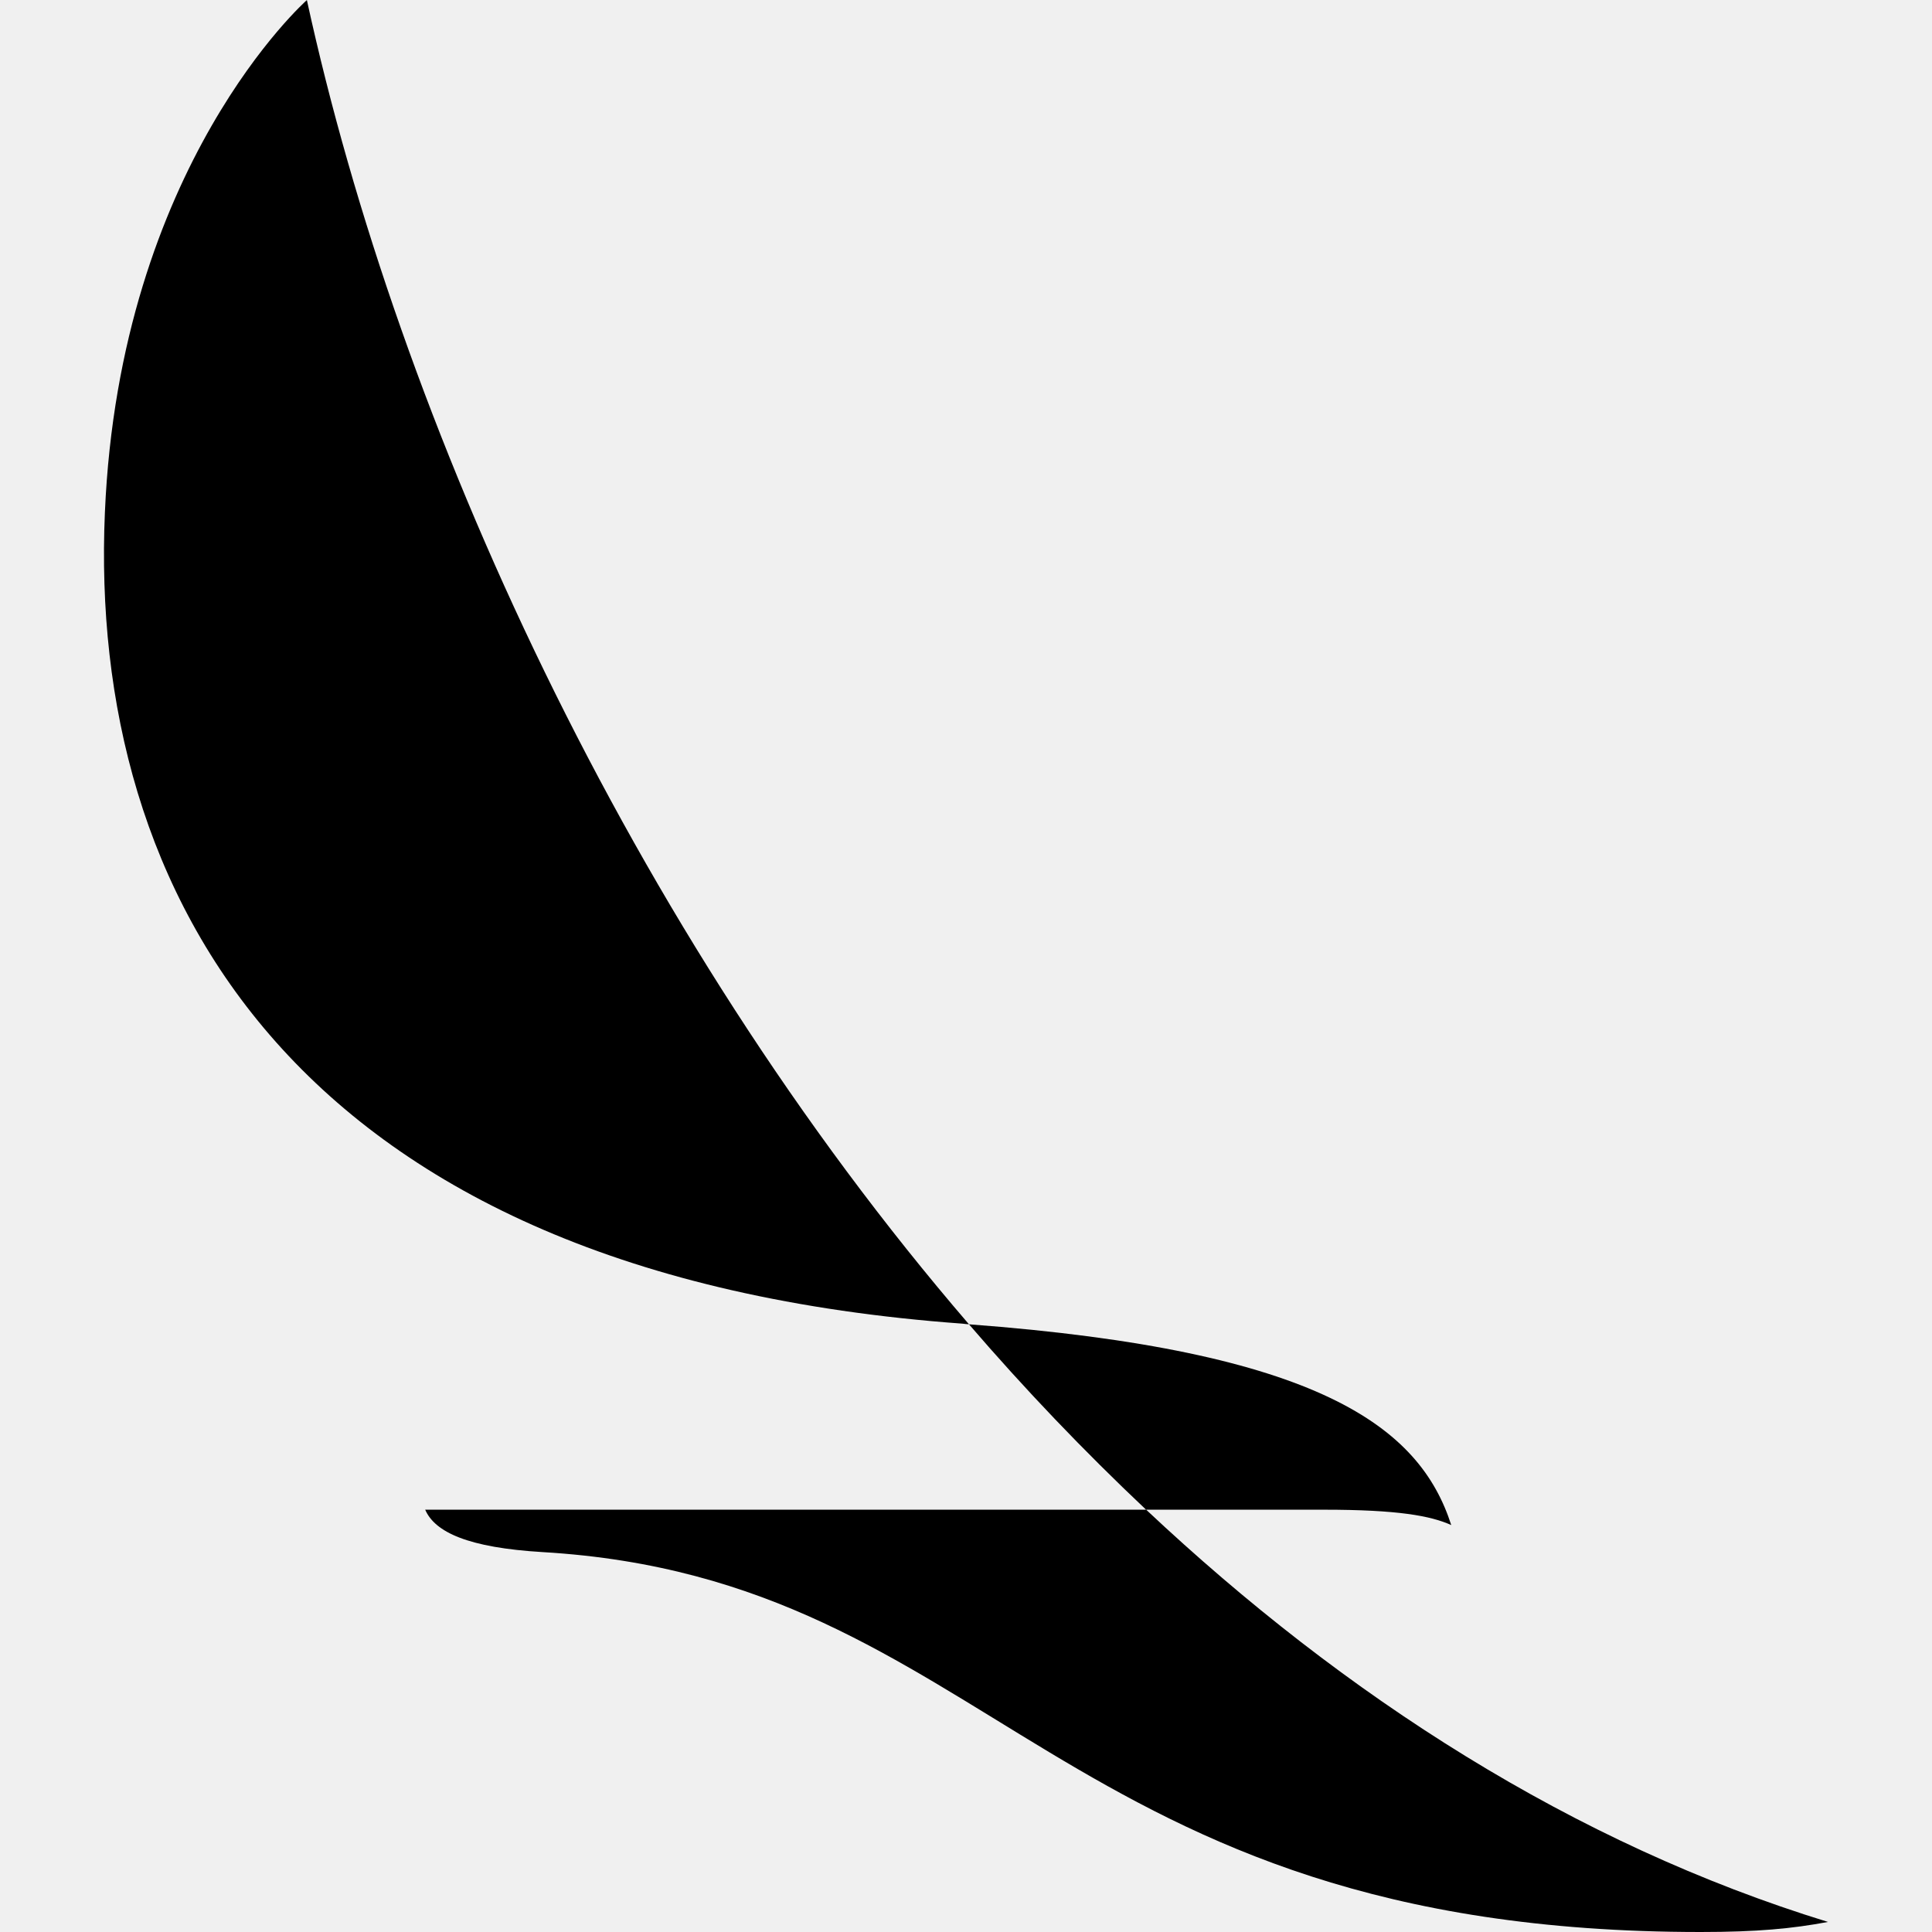
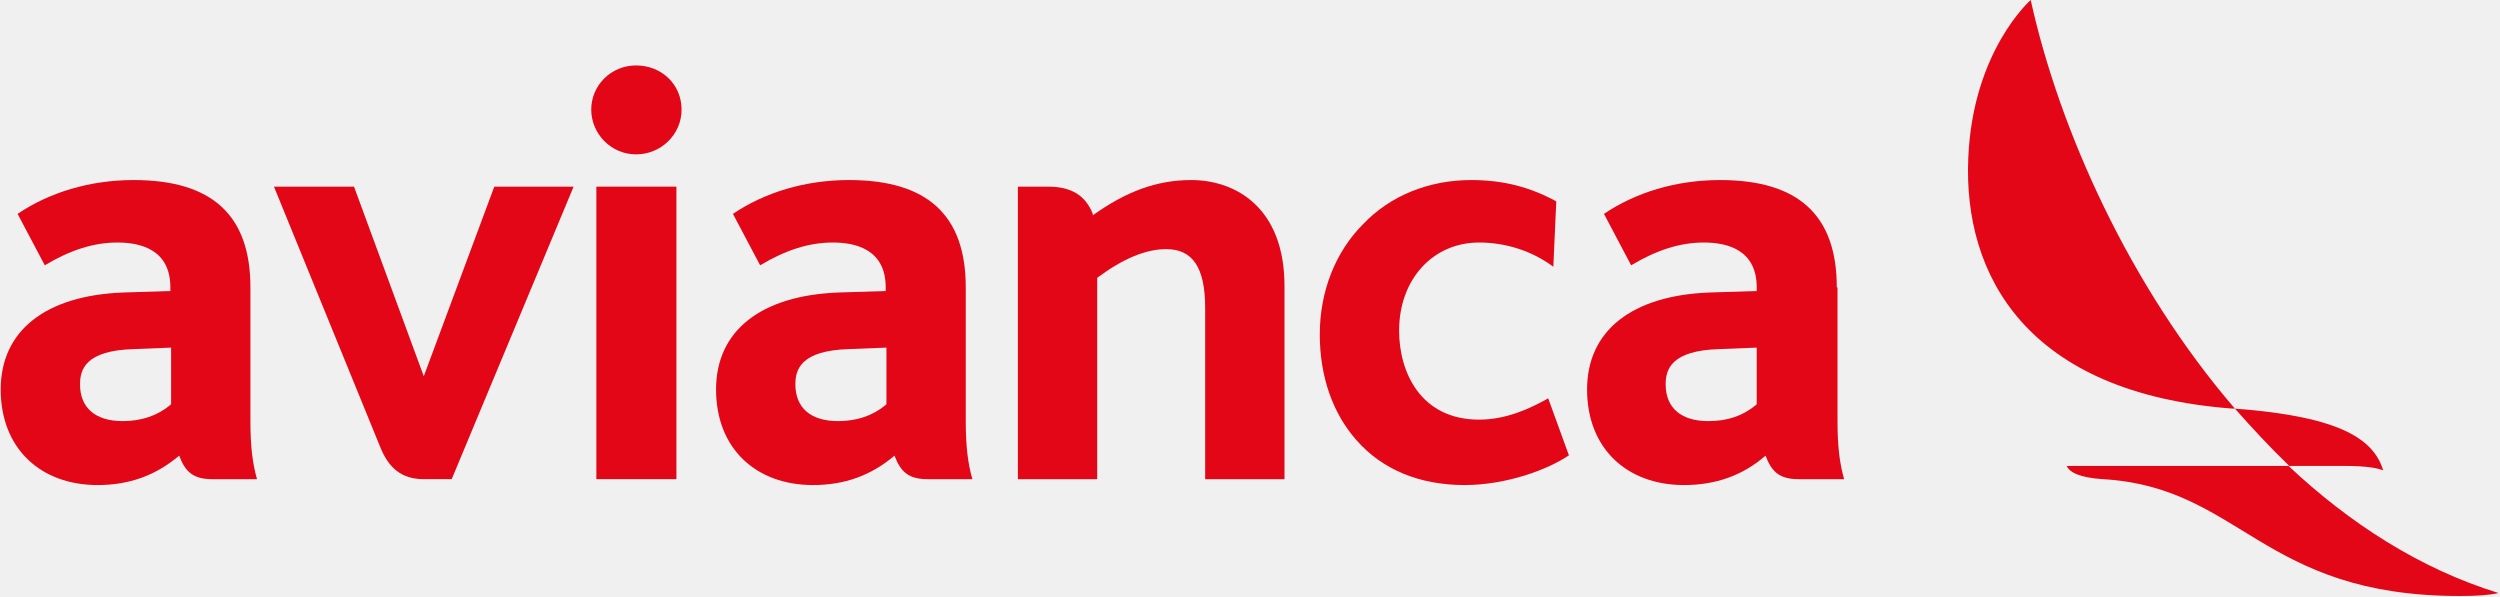
- <svg xmlns="http://www.w3.org/2000/svg" role="img" viewBox="0 0 24 24">
-   <path d="M3.813 0s-2.326 2.052-2.51 6.367c-.205 4.716 2.324 9.47 10.654 10.076.026.005.055.005.08.008C7.806 11.534 4.955 5.241 3.812 0zm8.224 16.451a30.654 30.654 0 0 0 2.2 2.303H5.282c.12.278.53.472 1.463.527 5.59.332 6.38 4.719 14.381 4.719.702 0 1.14-.042 1.582-.125-3.16-.972-6-2.8-8.47-5.121h2.21c.917 0 1.325.076 1.58.191-.392-1.218-1.631-2.168-5.992-2.494z" />
+ <svg xmlns="http://www.w3.org/2000/svg" width="151" height="36" viewBox="0 0 151 36" fill="none">
+   <g clip-path="url(#clip0_4038_29217)">
+     <path d="M38.417 3.953C36.909 3.953 35.711 5.152 35.711 6.617C35.711 8.081 36.909 9.324 38.417 9.324C39.925 9.324 41.167 8.126 41.167 6.617C41.167 5.107 39.969 3.953 38.417 3.953Z" fill="#E30617" />
+     <path d="M110.942 17.356C110.942 13.006 108.635 10.875 103.888 10.875C101.227 10.875 98.787 11.63 96.88 12.917L98.521 16.024C100.074 15.092 101.493 14.648 102.913 14.648C104.332 14.648 106.106 15.092 106.106 17.356V17.578L103.267 17.667C98.565 17.844 95.859 19.975 95.859 23.526C95.859 27.077 98.255 29.297 101.715 29.297C103.622 29.297 105.264 28.72 106.639 27.521C106.994 28.453 107.437 28.942 108.635 28.942H111.385C111.119 28.009 110.986 26.988 110.986 25.435V17.356H110.942ZM106.062 24.458C105.264 25.124 104.332 25.435 103.179 25.435C101.537 25.435 100.606 24.636 100.606 23.215C100.606 22.328 100.916 21.173 103.844 21.085L106.106 20.996V24.414L106.062 24.458Z" fill="#E30617" />
+     <path d="M36.02 28.941H40.855V27.254V11.273H36.02V28.941Z" fill="#E30617" />
+     <path d="M25.596 28.941H27.282L34.646 11.273H29.855L25.596 22.726L21.382 11.273H16.547L22.979 27.032C23.467 28.23 24.221 28.941 25.596 28.941Z" fill="#E30617" />
+     <path d="M77.583 28.942V17.267C77.583 12.562 74.655 10.875 71.949 10.875C69.909 10.875 68.046 11.541 66.005 13.006V12.917C65.562 11.807 64.719 11.274 63.299 11.274H61.48V28.942H66.271V16.779C67.824 15.625 69.199 15.048 70.441 15.048C72.038 15.048 72.792 16.157 72.792 18.599V28.942H77.583Z" fill="#E30617" />
+     <path d="M94.753 27.477L93.511 24.059C92.49 24.636 91.026 25.346 89.341 25.346C85.792 25.346 84.506 22.461 84.506 19.975C84.506 16.868 86.546 14.648 89.341 14.648C90.982 14.648 92.579 15.181 93.821 16.113L93.999 12.162C92.446 11.319 90.849 10.875 88.853 10.875C86.324 10.875 83.973 11.807 82.332 13.538C80.646 15.225 79.715 17.622 79.715 20.197C79.715 22.771 80.513 24.991 81.933 26.589C83.485 28.364 85.748 29.297 88.454 29.297C90.982 29.297 93.511 28.364 94.797 27.477H94.753Z" fill="#E30617" />
+     <path d="M58.731 28.942C58.465 28.009 58.332 26.988 58.332 25.435V17.356C58.332 13.006 56.026 10.875 51.279 10.875C48.617 10.875 46.178 11.63 44.27 12.917L45.912 16.024C47.464 15.092 48.884 14.648 50.303 14.648C51.723 14.648 53.497 15.092 53.497 17.356V17.578L50.658 17.667C45.956 17.844 43.25 19.975 43.25 23.526C43.25 27.077 45.645 29.297 49.105 29.297C51.013 29.297 52.61 28.72 54.029 27.521C54.384 28.453 54.828 28.942 56.026 28.942H58.776H58.731ZM53.497 24.458C52.699 25.124 51.723 25.435 50.614 25.435C48.972 25.435 48.041 24.636 48.041 23.215C48.041 22.328 48.351 21.173 51.279 21.085L53.541 20.996V24.414L53.497 24.458Z" fill="#E30617" />
+     <path d="M15.524 28.942C15.258 28.009 15.125 26.988 15.125 25.435V17.356C15.125 13.006 12.819 10.875 8.072 10.875C5.41 10.875 2.971 11.63 1.063 12.917L2.705 16.024C4.257 15.092 5.677 14.648 7.096 14.648C8.516 14.648 10.29 15.092 10.29 17.356V17.578L7.451 17.667C2.749 17.844 0.043 19.975 0.043 23.526C0.043 27.077 2.438 29.297 5.898 29.297C7.806 29.297 9.403 28.72 10.822 27.521C11.177 28.453 11.621 28.942 12.819 28.942H15.569H15.524ZM10.29 24.458C9.492 25.124 8.516 25.435 7.407 25.435C5.765 25.435 4.834 24.636 4.834 23.215C4.834 22.328 5.144 21.173 8.072 21.085L10.334 20.996V24.414L10.29 24.458Z" fill="#E30617" />
+     <path d="M138.271 28.142H141.598C142.973 28.142 143.594 28.275 143.949 28.408C143.372 26.588 141.509 25.168 134.988 24.68C136.053 25.878 137.118 27.032 138.271 28.142Z" fill="#E30617" />
+     <path d="M134.987 24.681C128.644 17.312 124.385 7.857 122.655 0C122.655 0 119.151 3.063 118.884 9.544C118.574 16.602 122.389 23.748 134.854 24.681C134.854 24.681 134.943 24.681 134.987 24.681Z" fill="#E30617" />
+     <path d="M138.269 28.141C133.345 28.141 124.828 28.141 124.828 28.141C125.006 28.54 125.627 28.851 127.002 28.94C135.386 29.428 136.583 35.998 148.561 35.998C149.625 35.998 150.291 35.953 150.912 35.82C146.165 34.355 141.907 31.603 138.225 28.141H138.269Z" fill="#E30617" />
+   </g>
+   <defs>
+     <clipPath id="clip0_4038_29217">
+       <rect width="151" height="36" fill="white" />
+     </clipPath>
+   </defs>
</svg>
